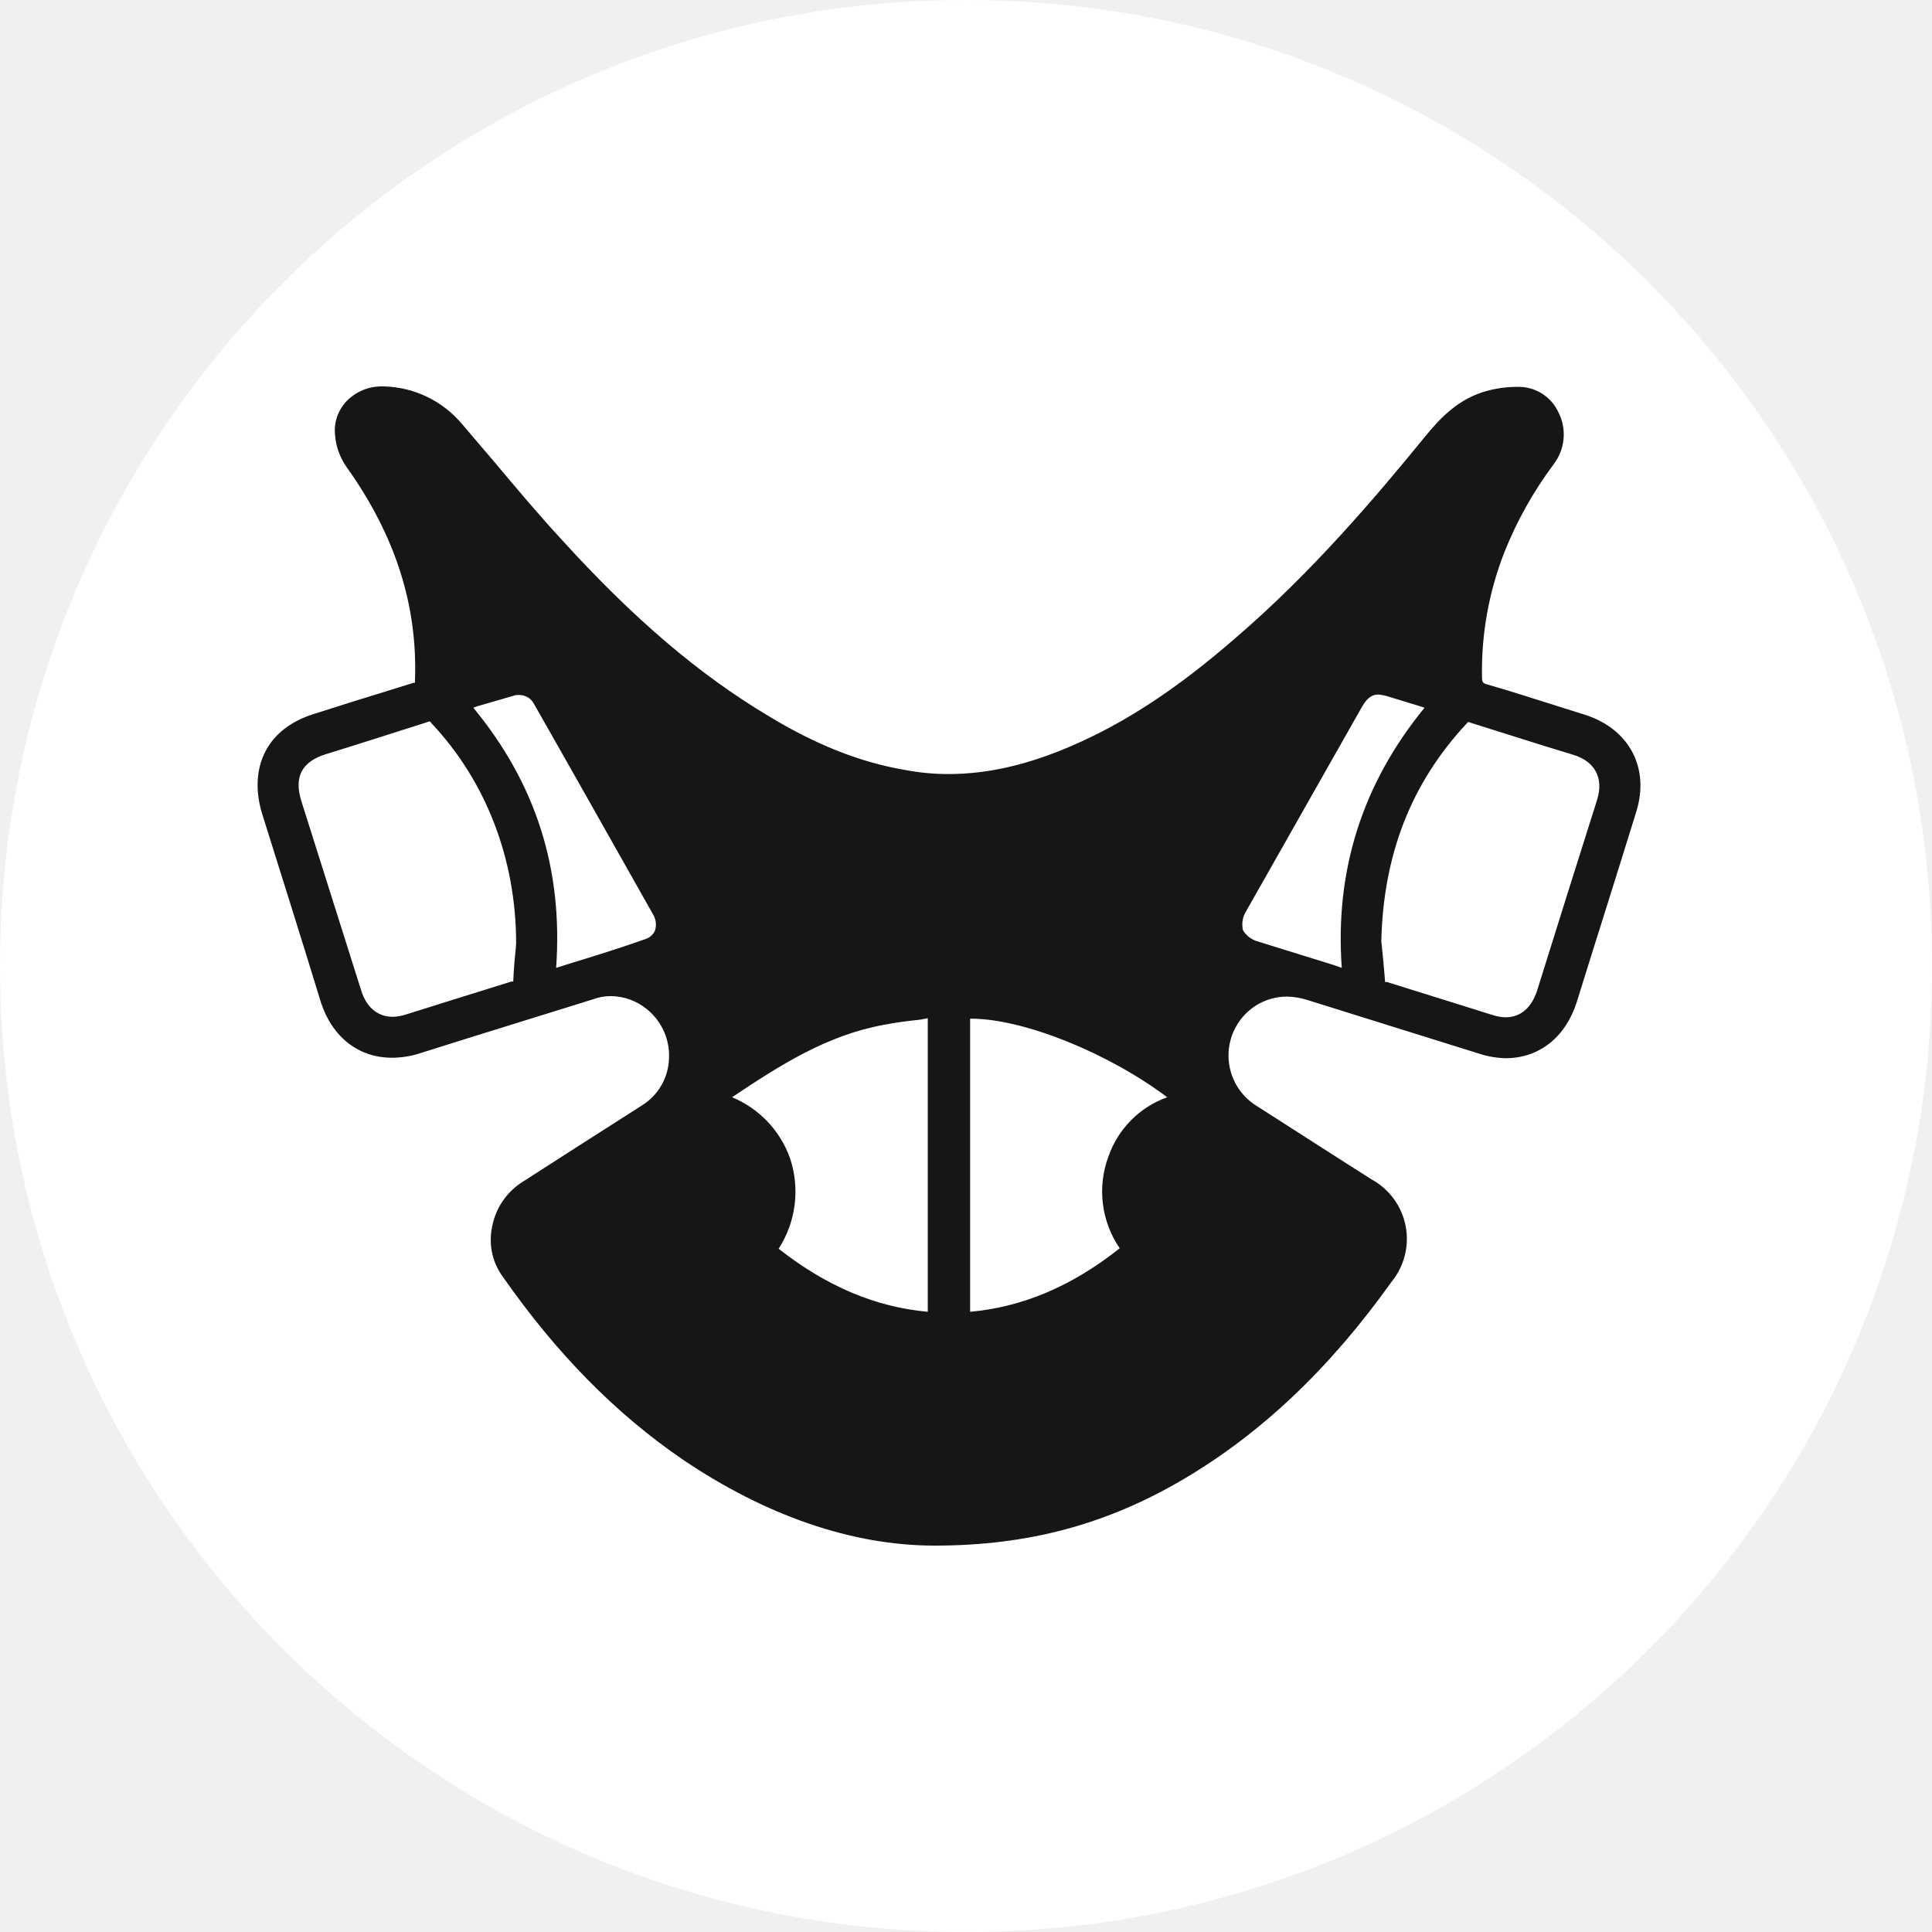
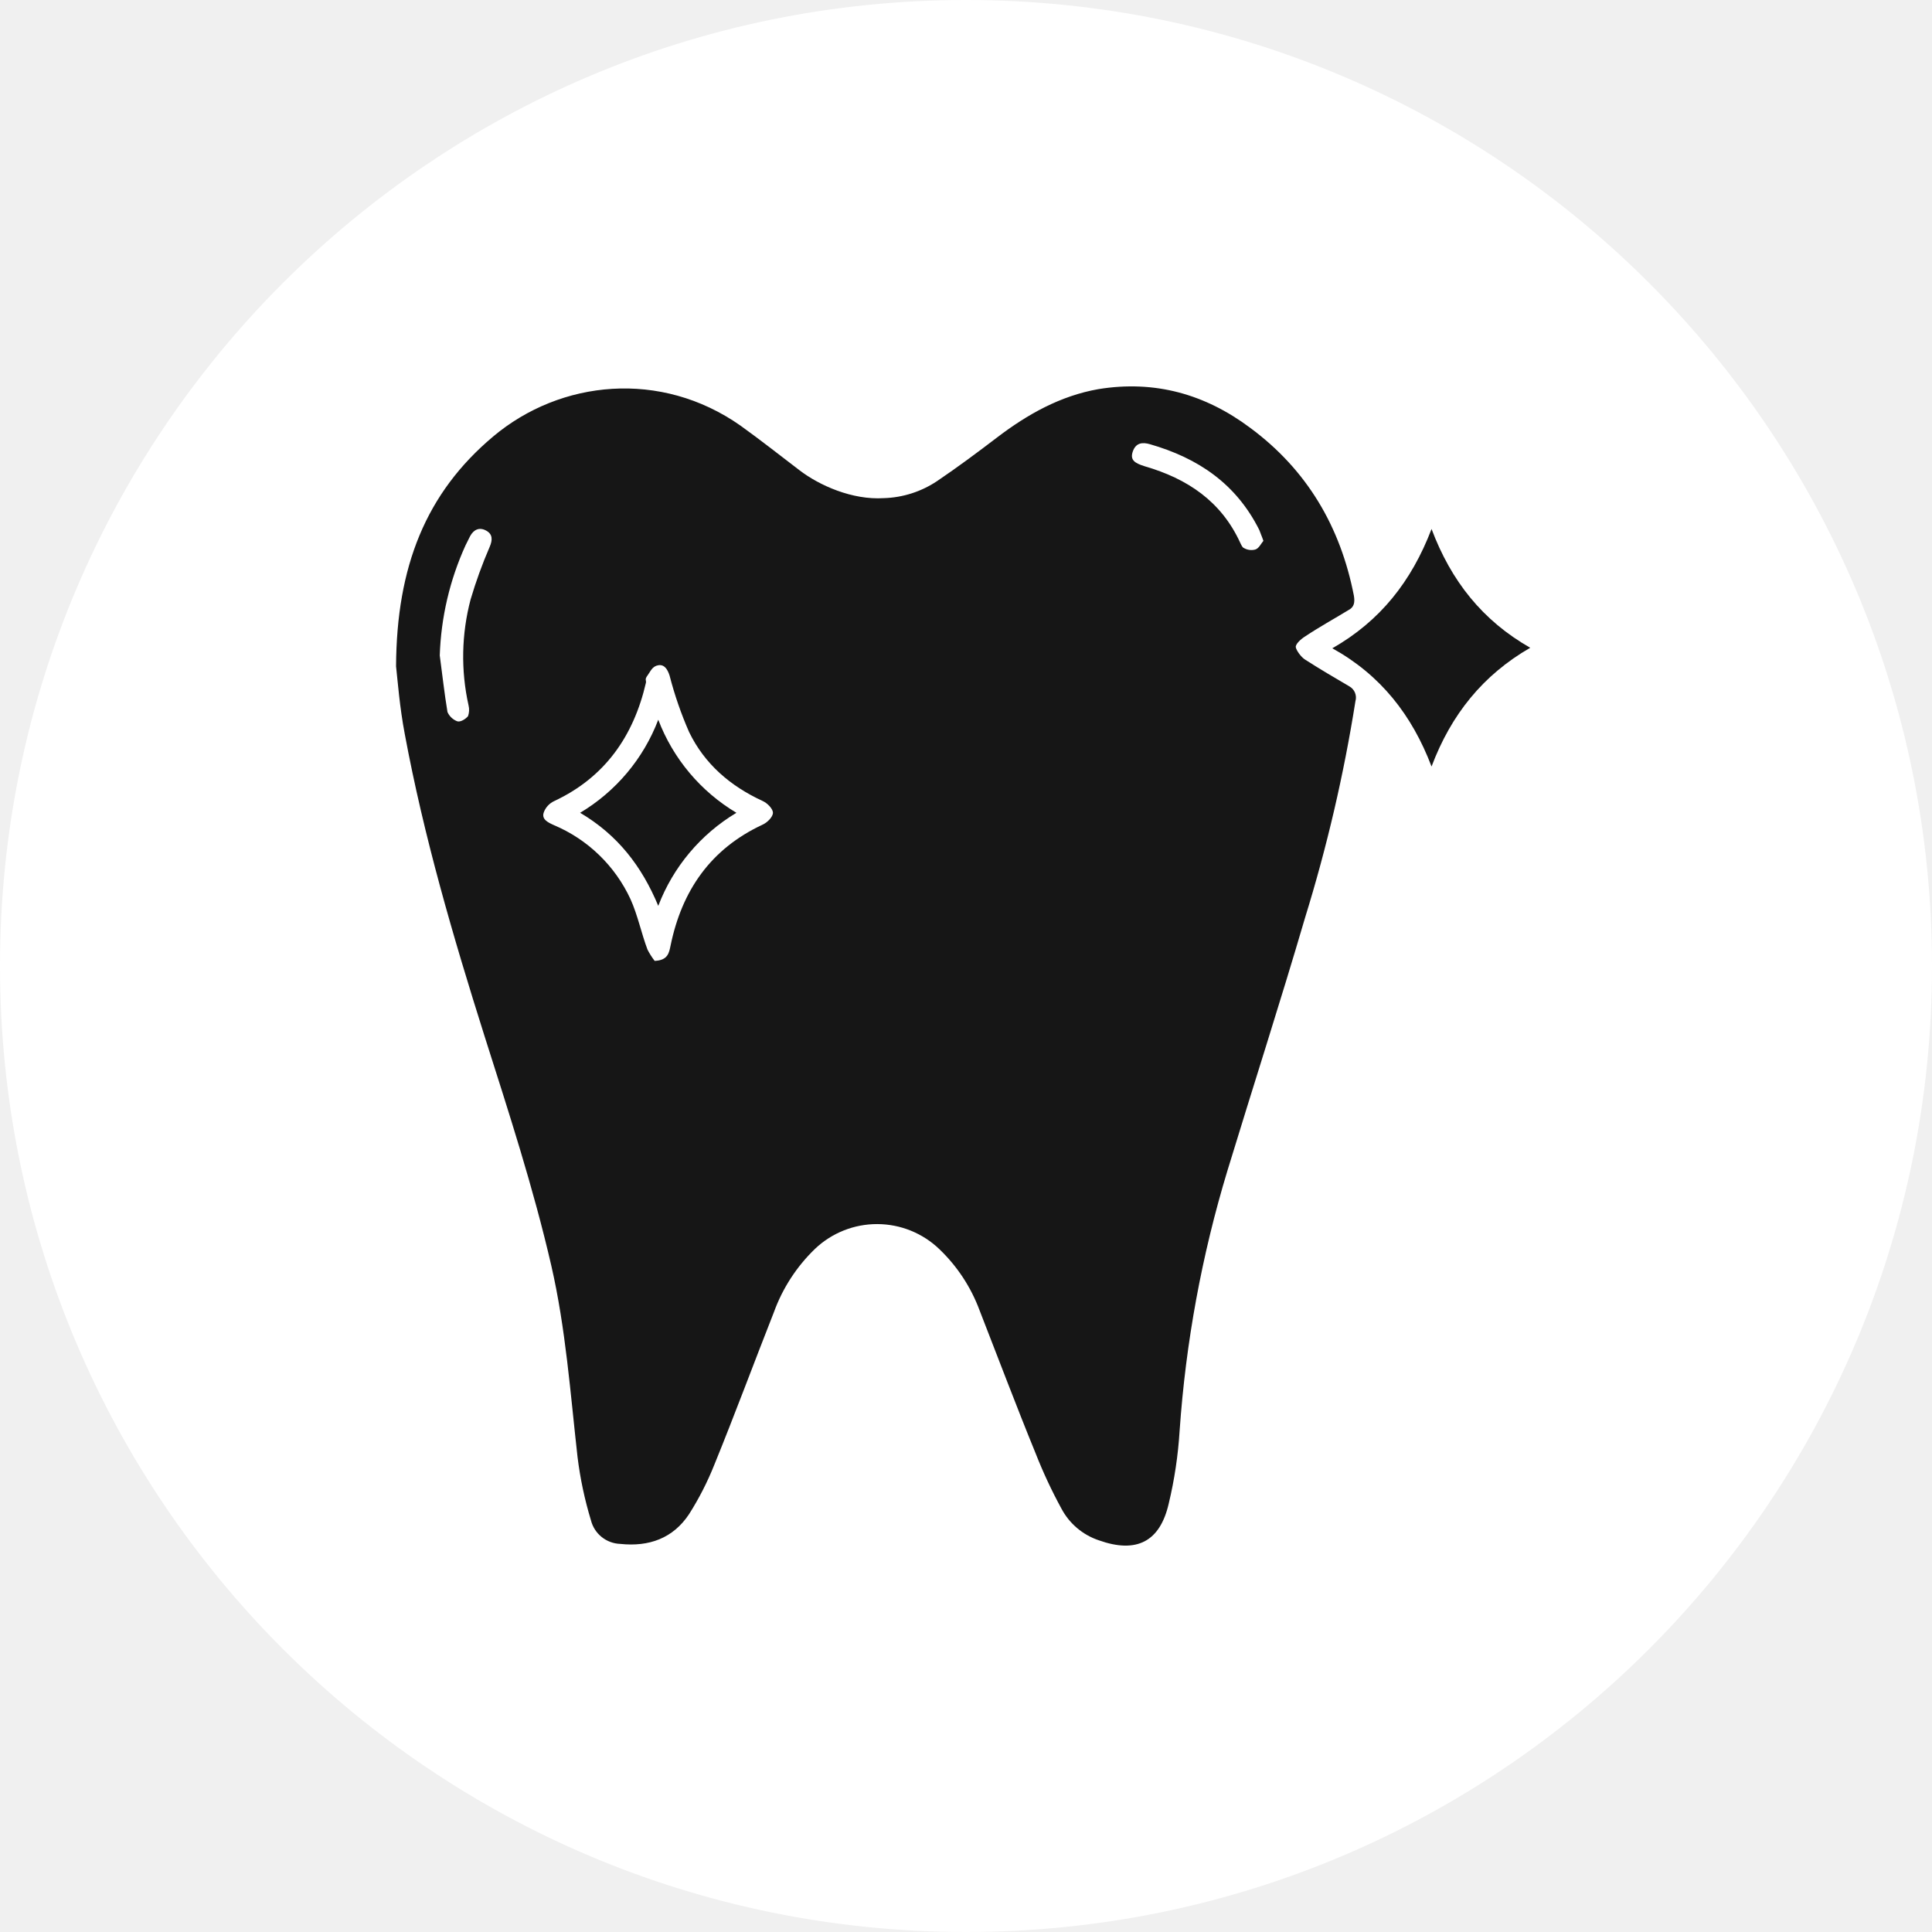
<svg xmlns="http://www.w3.org/2000/svg" width="60" height="60" viewBox="0 0 60 60" fill="none">
  <rect width="60" height="60" rx="30" fill="white" />
-   <path d="M49.224 22.198L48.478 21.964C47.733 21.73 46.974 21.482 46.214 21.263C46.053 21.219 46.024 21.205 46.024 21C46.004 19.692 46.237 18.392 46.711 17.172C47.099 16.193 47.615 15.27 48.245 14.425C48.423 14.195 48.532 13.919 48.558 13.629C48.584 13.338 48.526 13.047 48.391 12.789C48.277 12.55 48.096 12.35 47.871 12.212C47.645 12.075 47.384 12.006 47.12 12.015H47.076C46.765 12.018 46.455 12.062 46.155 12.146C45.308 12.38 44.738 12.964 44.241 13.578C42.751 15.404 40.749 17.771 38.383 19.802C36.571 21.38 34.949 22.446 33.284 23.162C31.939 23.747 30.683 24.039 29.456 24.039C28.995 24.039 28.535 23.995 28.082 23.907C26.709 23.674 25.321 23.119 23.875 22.242C21.698 20.942 19.667 19.203 17.461 16.778C16.745 16.003 16.043 15.171 15.371 14.367L14.349 13.169C14.05 12.813 13.68 12.525 13.262 12.323C12.844 12.122 12.387 12.012 11.923 12H11.85C11.645 11.999 11.443 12.04 11.254 12.121C11.066 12.201 10.896 12.319 10.754 12.467C10.626 12.606 10.528 12.77 10.467 12.948C10.407 13.127 10.385 13.317 10.404 13.505C10.432 13.868 10.559 14.216 10.769 14.513C12.289 16.646 12.975 18.823 12.887 21.146V21.205H12.844L10.959 21.789L9.761 22.169C9.045 22.388 8.519 22.797 8.241 23.338C7.964 23.878 7.92 24.55 8.139 25.266C8.753 27.224 9.366 29.167 9.965 31.125C10.316 32.206 11.134 32.849 12.172 32.849C12.459 32.848 12.745 32.804 13.019 32.718L14.553 32.235L18.41 31.037C18.592 30.968 18.785 30.933 18.98 30.935C19.379 30.941 19.765 31.08 20.076 31.33C20.306 31.512 20.489 31.746 20.611 32.012C20.733 32.279 20.79 32.571 20.777 32.864C20.769 33.157 20.689 33.444 20.544 33.699C20.399 33.953 20.193 34.169 19.944 34.325L17.84 35.669L16.248 36.692C15.998 36.845 15.784 37.05 15.618 37.291C15.452 37.532 15.338 37.806 15.284 38.094C15.226 38.364 15.226 38.642 15.283 38.912C15.341 39.181 15.456 39.436 15.62 39.657C17.285 42.039 19.112 43.895 21.201 45.326C23.772 47.065 26.461 48 29.017 48H29.032C31.925 48 34.379 47.343 36.776 45.925C39.172 44.508 41.29 42.507 43.219 39.804C43.413 39.565 43.553 39.286 43.628 38.987C43.703 38.689 43.712 38.377 43.653 38.075C43.595 37.773 43.471 37.487 43.289 37.237C43.108 36.988 42.875 36.782 42.605 36.633L41.641 36.02L39.04 34.354C38.652 34.119 38.364 33.749 38.232 33.315C38.1 32.881 38.133 32.413 38.324 32.002C38.47 31.687 38.703 31.42 38.995 31.233C39.288 31.047 39.628 30.948 39.975 30.95C40.184 30.955 40.39 30.99 40.589 31.052L45.922 32.718C46.191 32.807 46.471 32.856 46.754 32.864C47.792 32.864 48.61 32.221 48.961 31.14C49.574 29.167 50.203 27.195 50.816 25.208C51.24 23.849 50.597 22.636 49.224 22.198ZM16.014 29.503C15.985 29.752 15.956 30.102 15.941 30.438V30.482H15.883L14.056 31.052L12.61 31.505C12.478 31.549 12.34 31.574 12.201 31.578C11.733 31.578 11.383 31.286 11.222 30.774L9.366 24.901C9.118 24.127 9.366 23.645 10.155 23.411L11.047 23.133L13.253 22.432L13.341 22.403C13.366 22.414 13.387 22.435 13.399 22.461C15.094 24.258 16.029 26.683 16.029 29.299L16.014 29.503ZM20.339 28.904C20.287 29.018 20.192 29.107 20.076 29.153C19.331 29.416 18.6 29.649 17.826 29.883L17.271 30.058C17.49 26.99 16.642 24.331 14.699 21.979L14.816 21.935L16.029 21.584H16.146C16.237 21.587 16.326 21.615 16.403 21.663C16.48 21.712 16.542 21.781 16.584 21.862C17.767 23.937 19.024 26.172 20.295 28.422C20.335 28.495 20.36 28.576 20.368 28.659C20.375 28.742 20.366 28.825 20.339 28.904ZM28.813 40.739C27.191 40.593 25.672 39.95 24.181 38.781C24.448 38.367 24.618 37.899 24.679 37.411C24.739 36.923 24.689 36.427 24.532 35.961C24.381 35.539 24.142 35.153 23.833 34.828C23.523 34.504 23.149 34.248 22.735 34.076C24.24 33.068 25.686 32.148 27.454 31.826C27.819 31.753 28.185 31.709 28.579 31.666L28.813 31.622V40.739ZM34.423 35.917C34.249 36.385 34.189 36.889 34.251 37.385C34.312 37.88 34.491 38.354 34.774 38.766C33.284 39.95 31.75 40.593 30.128 40.739V31.636H30.157C31.793 31.636 34.423 32.703 36.249 34.076C35.827 34.227 35.443 34.47 35.127 34.789C34.811 35.108 34.57 35.493 34.423 35.917ZM49.603 24.828C48.975 26.815 48.347 28.802 47.733 30.774C47.558 31.3 47.222 31.593 46.754 31.593C46.615 31.588 46.477 31.564 46.345 31.52L44.943 31.081L43.073 30.497H43.014V30.468C42.985 30.117 42.956 29.781 42.926 29.503C42.897 29.226 42.912 29.328 42.897 29.255C42.956 26.552 43.818 24.331 45.542 22.476L45.6 22.417L45.673 22.446L47.996 23.177L48.858 23.44C49.53 23.645 49.808 24.156 49.603 24.828ZM41.422 29.971L39.069 29.24C38.874 29.188 38.707 29.062 38.602 28.89C38.578 28.788 38.574 28.683 38.592 28.58C38.609 28.477 38.648 28.378 38.704 28.291L42.298 21.95C42.488 21.614 42.663 21.57 42.81 21.57C42.909 21.578 43.007 21.598 43.102 21.628L44.154 21.95L44.241 21.979C42.313 24.331 41.451 27.034 41.67 30.058L41.422 29.971Z" fill="#161616" />
+   <path d="M12.3 20.692C12.316 17.594 13.226 15.311 15.318 13.554C17.409 11.798 20.523 11.479 22.998 13.219C23.621 13.666 24.227 14.145 24.834 14.608C25.441 15.071 26.463 15.534 27.453 15.47C28.039 15.452 28.609 15.269 29.097 14.944C29.736 14.512 30.359 14.049 30.965 13.586C31.907 12.868 32.929 12.293 34.111 12.085C35.867 11.798 37.432 12.245 38.821 13.283C40.594 14.592 41.632 16.365 42.047 18.504C42.078 18.696 42.063 18.855 41.871 18.951C41.424 19.223 40.961 19.478 40.53 19.766C40.402 19.845 40.226 20.005 40.242 20.101C40.258 20.197 40.402 20.404 40.53 20.484C40.977 20.771 41.44 21.043 41.903 21.314C41.983 21.358 42.046 21.428 42.08 21.512C42.115 21.596 42.12 21.69 42.094 21.777C41.734 24.053 41.211 26.299 40.53 28.5C39.763 31.118 38.917 33.737 38.119 36.355C37.322 38.984 36.824 41.694 36.634 44.435C36.587 45.193 36.475 45.947 36.298 46.686C36.027 47.884 35.292 48.251 34.127 47.836C33.625 47.669 33.207 47.314 32.961 46.846C32.66 46.294 32.393 45.723 32.163 45.137C31.556 43.652 30.997 42.167 30.423 40.698C30.157 39.979 29.731 39.329 29.177 38.798C28.659 38.298 27.968 38.018 27.248 38.015C26.529 38.012 25.835 38.287 25.313 38.782C24.743 39.331 24.306 40.003 24.036 40.746C23.413 42.327 22.822 43.924 22.184 45.489C21.971 46.023 21.709 46.536 21.401 47.021C20.906 47.772 20.156 48.043 19.262 47.947C19.051 47.94 18.848 47.864 18.684 47.732C18.52 47.6 18.403 47.417 18.352 47.213C18.157 46.572 18.018 45.914 17.936 45.249C17.713 43.269 17.569 41.257 17.122 39.309C16.563 36.882 15.797 34.535 15.046 32.172C14.072 29.09 13.162 25.977 12.571 22.799C12.412 21.969 12.348 21.123 12.3 20.692ZM20.331 29.841C20.747 29.825 20.779 29.585 20.826 29.362C21.178 27.653 22.072 26.36 23.684 25.61C23.828 25.546 24.004 25.37 24.004 25.242C24.004 25.115 23.828 24.939 23.684 24.875C22.679 24.412 21.88 23.725 21.401 22.735C21.152 22.168 20.949 21.58 20.794 20.979C20.731 20.788 20.635 20.628 20.443 20.66C20.252 20.692 20.204 20.851 20.108 20.979C20.012 21.107 20.076 21.123 20.06 21.203C19.677 22.863 18.783 24.141 17.218 24.875C17.14 24.91 17.07 24.961 17.012 25.024C16.954 25.087 16.91 25.161 16.883 25.242C16.819 25.45 17.026 25.546 17.202 25.625C18.254 26.069 19.102 26.889 19.581 27.925C19.805 28.42 19.916 28.979 20.108 29.489C20.171 29.613 20.246 29.731 20.331 29.841ZM13.657 20.356C13.737 20.947 13.801 21.538 13.897 22.113C13.926 22.178 13.967 22.238 14.02 22.287C14.072 22.336 14.133 22.375 14.2 22.4C14.296 22.432 14.456 22.336 14.535 22.241C14.573 22.133 14.579 22.016 14.551 21.905C14.309 20.82 14.331 19.691 14.615 18.616C14.779 18.061 14.976 17.518 15.206 16.987C15.302 16.764 15.302 16.588 15.094 16.476C14.887 16.365 14.711 16.445 14.599 16.652L14.456 16.939C13.967 18.015 13.696 19.176 13.657 20.356ZM39.236 16.796C39.188 16.652 39.141 16.556 39.109 16.46C38.39 15.023 37.209 14.225 35.708 13.794C35.484 13.73 35.277 13.746 35.181 14.018C35.085 14.289 35.245 14.385 35.548 14.48C36.873 14.864 37.927 15.566 38.518 16.86C38.55 16.924 38.582 17.003 38.63 17.019C38.682 17.05 38.74 17.07 38.8 17.078C38.861 17.086 38.922 17.083 38.981 17.067C39.093 17.035 39.157 16.892 39.236 16.796Z" fill="#161616" />
+   <path d="M44.458 16.428C45.064 18.041 46.038 19.271 47.523 20.117C46.054 20.963 45.064 22.193 44.458 23.805C43.851 22.209 42.877 20.963 41.376 20.133C42.861 19.287 43.835 18.057 44.458 16.428Z" fill="#161616" />
+   <path d="M18.016 25.242C19.127 24.579 19.983 23.561 20.443 22.352C20.904 23.561 21.759 24.579 22.87 25.242C21.76 25.906 20.905 26.924 20.443 28.132C19.932 26.903 19.182 25.929 18.016 25.242Z" fill="#161616" />
</svg>
